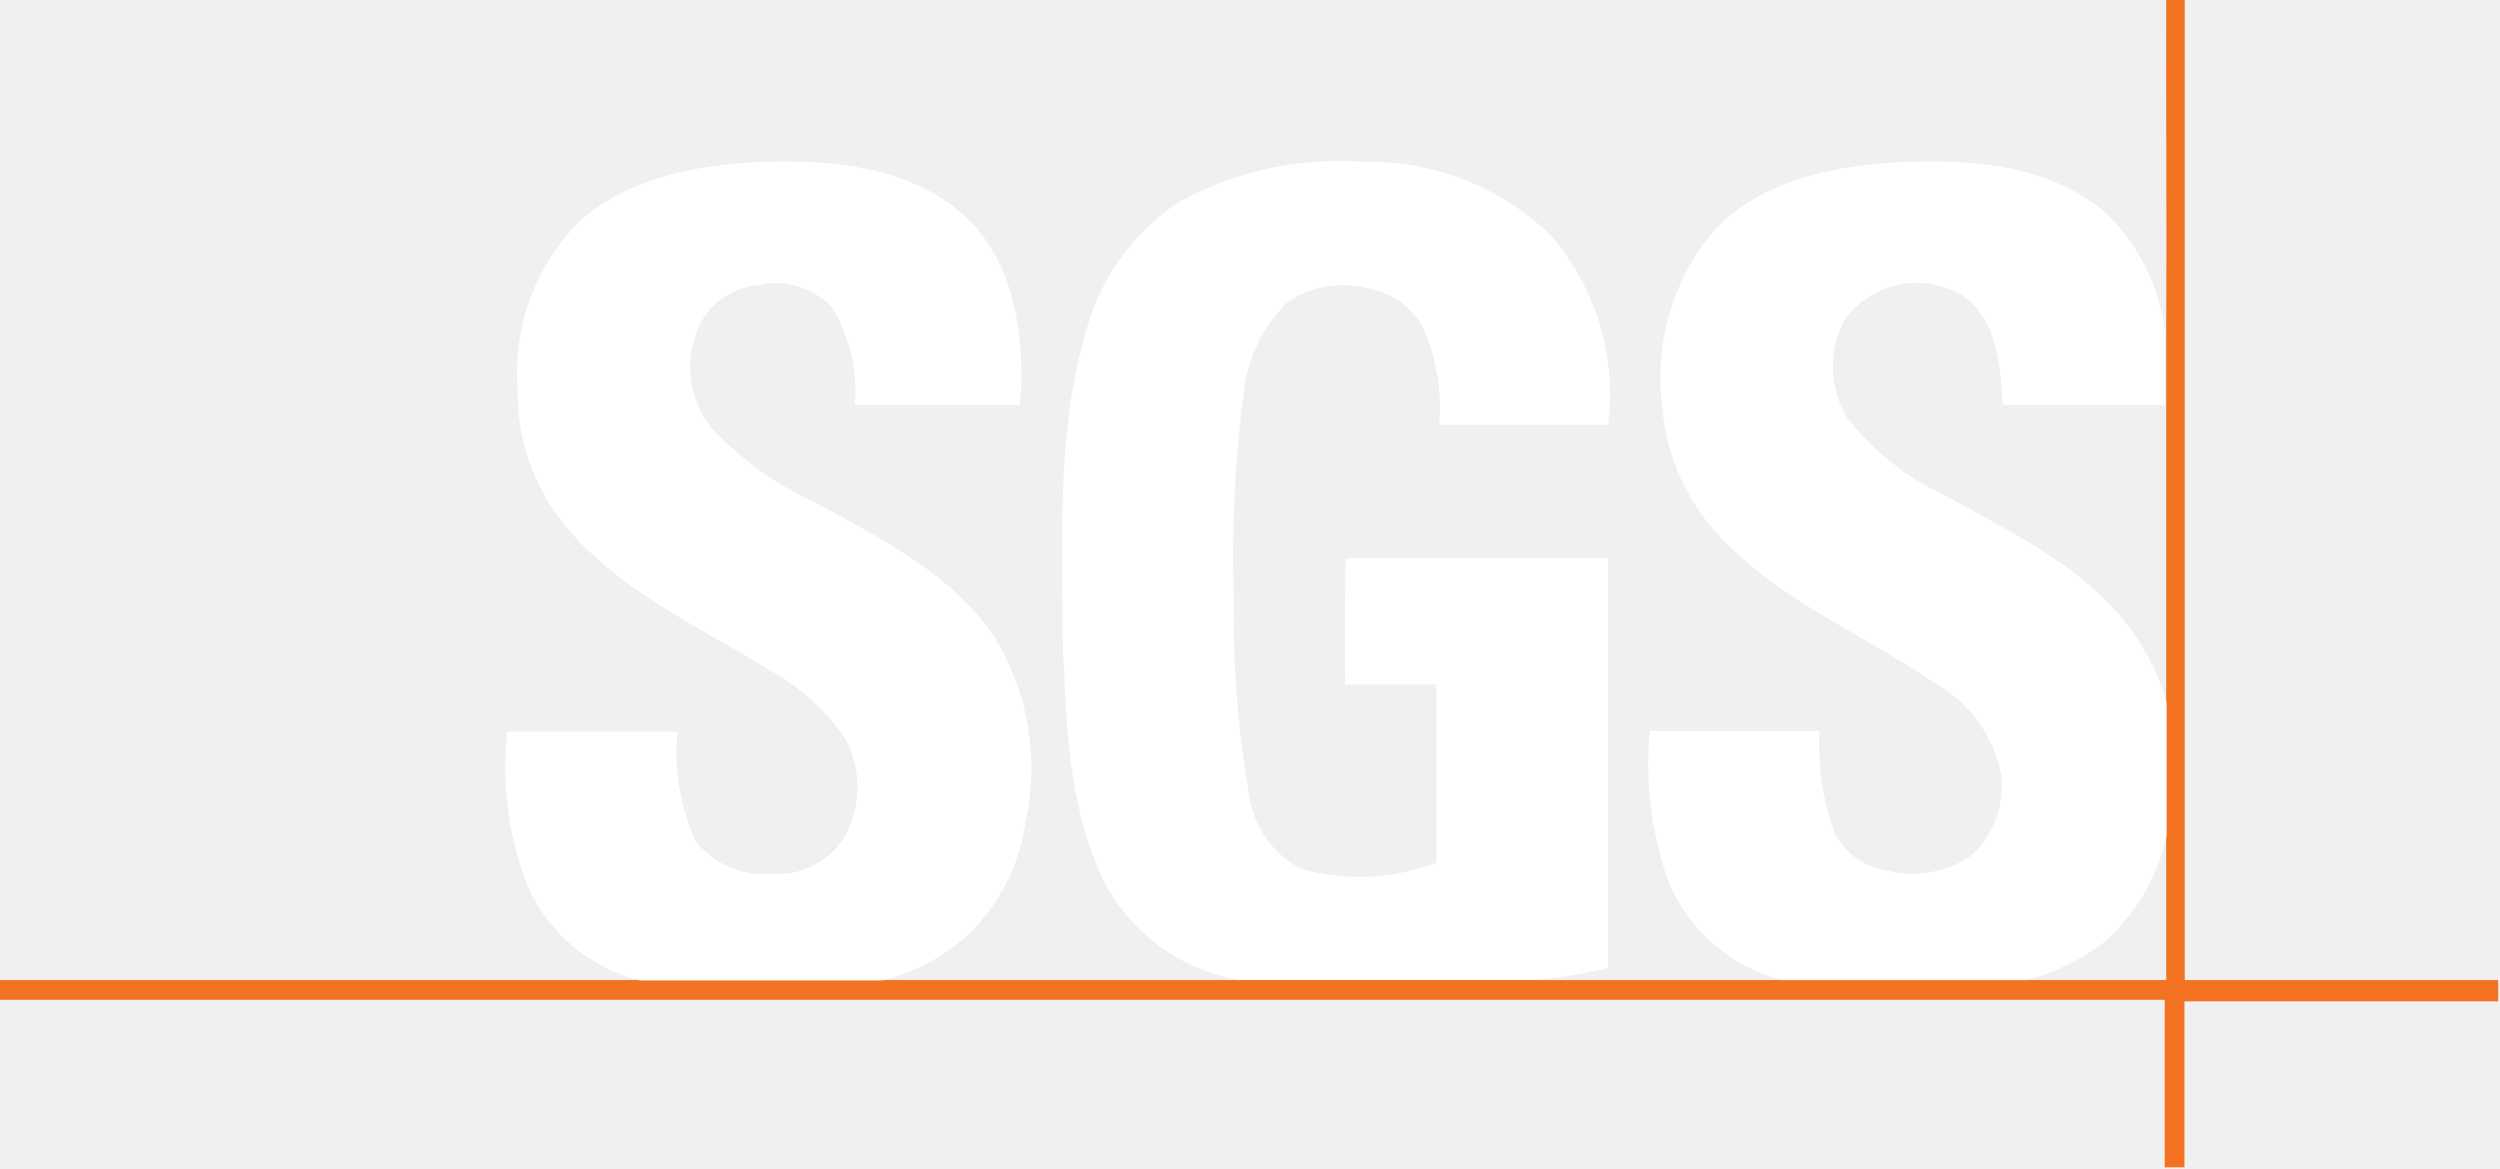
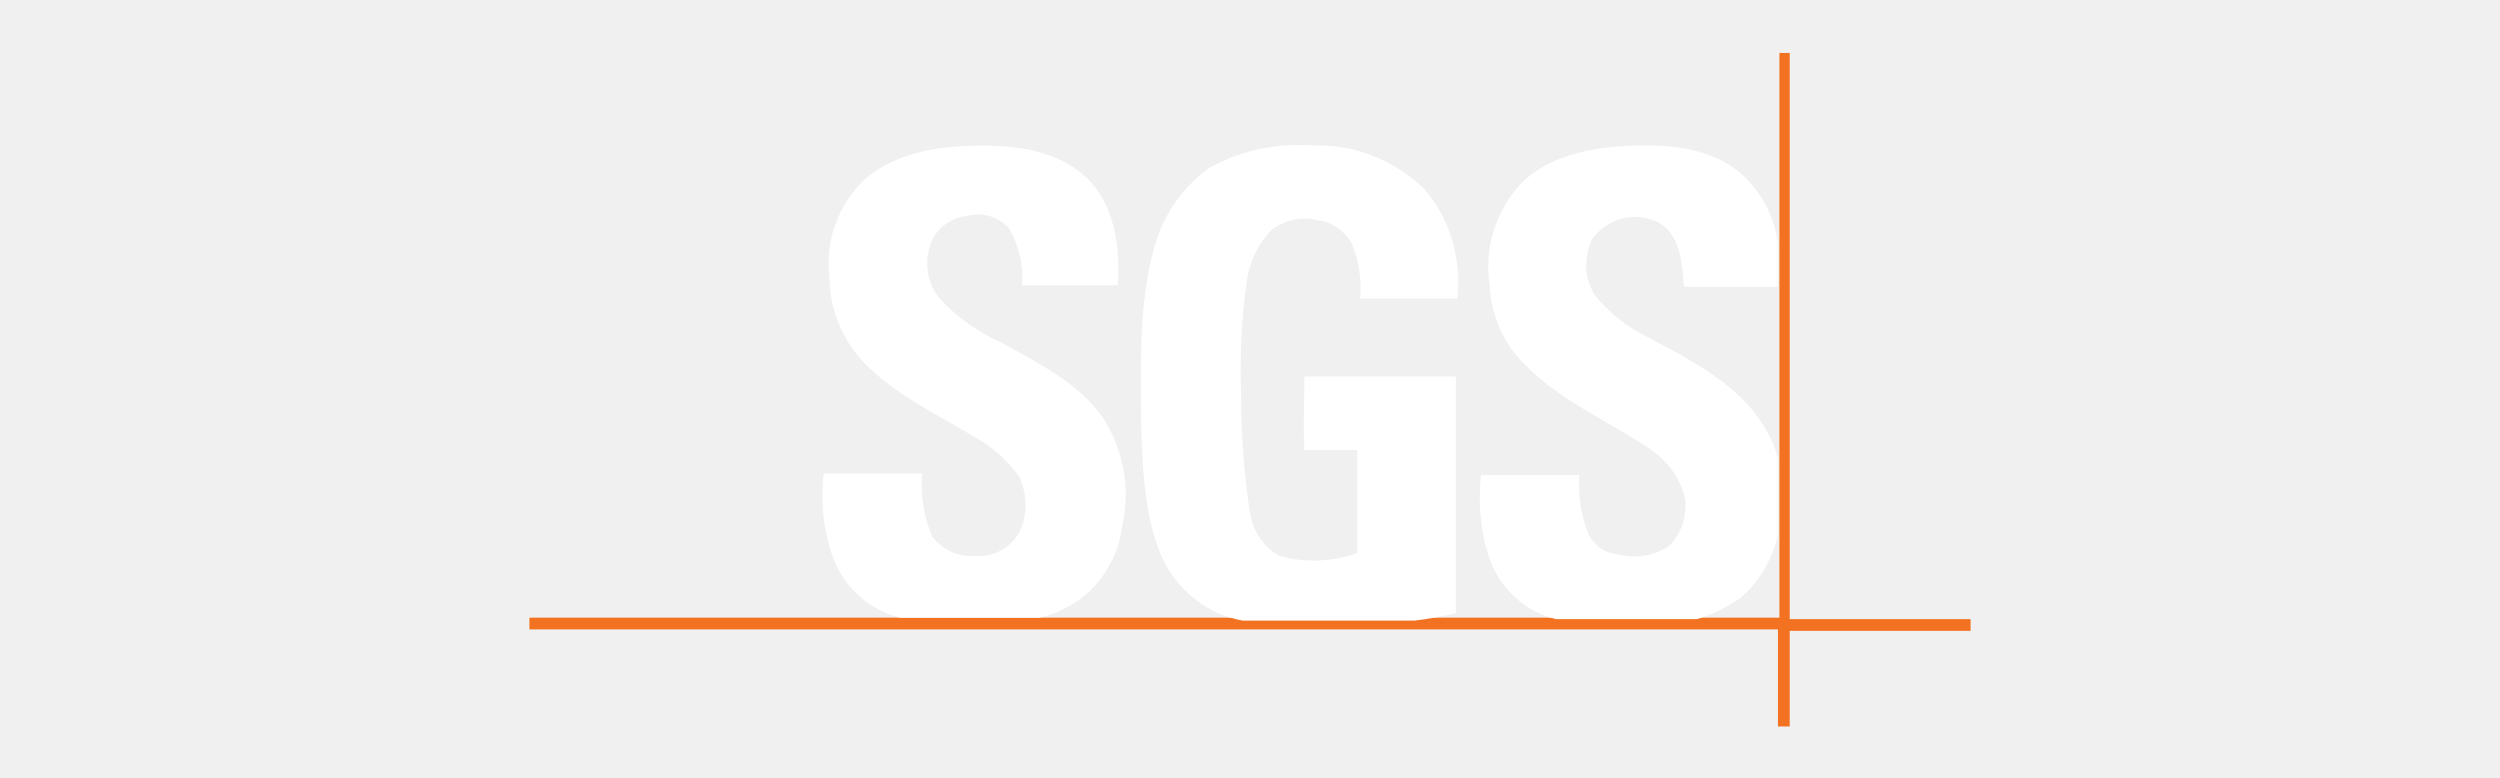
- <svg xmlns="http://www.w3.org/2000/svg" viewBox="0 0 82.39 38.5">
-   <defs>
-     <style>.cls-1{fill:#f27221;}.cls-2{fill:#fff;}</style>
-   </defs>
-   <g id="Layer_2" data-name="Layer 2">
-     <g id="Moving_Icons_Tickers" data-name="Moving Icons &amp; Tickers">
-       <path class="cls-1" d="M71.39,0H72c0,10.77,0,21.54,0,32.3,3.44,0,6.88,0,10.33,0V33c-3.45,0-6.9,0-10.34,0,0,1.82,0,3.65,0,5.47l-.65,0c0-1.84,0-3.68,0-5.52H0v-.65c7,0,14.05,0,21.07,0h8c3.9,0,7.81,0,11.71,0,3.28,0,6.56,0,9.85,0,2.7,0,5.4,0,8.11,0H66.8c1.53,0,3.06,0,4.59,0,0-1.61,0-3.22,0-4.82s0-2.93,0-4.39c0-3.25,0-6.51,0-9.76,0-.82,0-1.63,0-2.45C71.41,7.26,71.38,3.63,71.39,0Z" />
-       <path class="cls-2" d="M19.16,7.24c1.84-1.57,4.36-1.9,6.69-1.92,2.09,0,4.39.34,6,1.85s1.94,4,1.77,6.17c-1.82,0-3.63,0-5.45,0a5.26,5.26,0,0,0-.78-3.25,2.57,2.57,0,0,0-2.42-.69,2.44,2.44,0,0,0-1.85,1.18,3.23,3.23,0,0,0,.3,3.49,10.88,10.88,0,0,0,3.5,2.52c2.11,1.15,4.37,2.29,5.79,4.31a8.22,8.22,0,0,1,1.09,6.18,6.38,6.38,0,0,1-1.89,3.72,6.54,6.54,0,0,1-2.83,1.51h-8a5.52,5.52,0,0,1-3.69-3.1,10.67,10.67,0,0,1-.67-5.1h5.61a7,7,0,0,0,.59,3.6,2.86,2.86,0,0,0,2.47,1.09,2.63,2.63,0,0,0,2.4-1.15,3.36,3.36,0,0,0,.06-3.32,7.25,7.25,0,0,0-2.45-2.22c-2.2-1.37-4.64-2.46-6.43-4.39a6.92,6.92,0,0,1-1.91-4.89A7.05,7.05,0,0,1,19.16,7.24Z" />
-       <path class="cls-2" d="M38.77,6.71A10.89,10.89,0,0,1,44.9,5.33a8.62,8.62,0,0,1,6.19,2.41A8,8,0,0,1,53,14c-1.86,0-3.72,0-5.57,0a6.42,6.42,0,0,0-.54-3.22,2.57,2.57,0,0,0-1.82-1.28,3.21,3.21,0,0,0-2.65.47A4.89,4.89,0,0,0,41,12.84a41.89,41.89,0,0,0-.34,6.81,34.75,34.75,0,0,0,.5,6.52,3.26,3.26,0,0,0,1.71,2.46,7.14,7.14,0,0,0,4.47-.2c0-2,0-3.92,0-5.87-1,0-2,0-3,0-.05-1.39,0-2.77,0-4.16H53c0,4.5,0,9,0,13.5a17.08,17.08,0,0,1-2.36.39c-3.29,0-6.57,0-9.85,0A6.2,6.2,0,0,1,36.36,29c-1.18-2.46-1.22-5.27-1.34-7.94,0-3.36-.2-6.8.75-10.07A7.44,7.44,0,0,1,38.77,6.71Z" />
-       <path class="cls-2" d="M56.59,7.48C58.27,5.82,60.75,5.4,63,5.33s4.59.18,6.34,1.64a6.41,6.41,0,0,1,2,3.92c0,.82,0,1.63,0,2.45H66c-.07-1.29-.18-2.87-1.38-3.64a2.94,2.94,0,0,0-3.84.86,3.26,3.26,0,0,0,.09,3.2,8.69,8.69,0,0,0,3.2,2.55c2,1.13,4.24,2.15,5.81,4a7.52,7.52,0,0,1,1.52,2.84c0,1.46,0,2.92,0,4.39a6.4,6.4,0,0,1-2.17,3.6A7.49,7.49,0,0,1,66.8,32.3H58.72A5.57,5.57,0,0,1,55,29.09a11.47,11.47,0,0,1-.63-5c1.87,0,3.73,0,5.59,0a8.58,8.58,0,0,0,.51,3.38,2.28,2.28,0,0,0,1.64,1.2,3.46,3.46,0,0,0,2.84-.46,3.14,3.14,0,0,0,1-2.71,4.47,4.47,0,0,0-2.2-3c-2.27-1.55-4.9-2.62-6.86-4.6a7.06,7.06,0,0,1-2.12-4.58A7.51,7.51,0,0,1,56.59,7.48Z" />
+ <svg xmlns="http://www.w3.org/2000/svg" version="1.1" id="Layer_1" x="0px" y="0px" viewBox="0 0 170 52.9" style="enable-background:new 0 0 170 52.9;" xml:space="preserve">
+   <style type="text/css">
+ 	.st0{fill:#F27221;}
+ 	.st1{fill:#FFFFFF;}
+ </style>
+   <g id="Layer_2_00000117654477474926764720000013443704538342083226_">
+     <g id="Moving_Icons_Tickers">
+       <path class="st0" d="M121,3.6h0.7c0,12.8,0,25.6,0,38.5c4.1,0,8.2,0,12.3,0v0.8c-4.1,0-8.2,0-12.3,0c0,2.2,0,4.3,0,6.5h-0.8    c0-2.2,0-4.4,0-6.6H36V42c8.3,0,16.7,0,25.1,0h9.5c4.6,0,9.3,0,13.9,0c3.9,0,7.8,0,11.7,0c3.2,0,6.4,0,9.7,0h9.6    c1.8,0,3.6,0,5.5,0c0-1.9,0-3.8,0-5.7c0-1.9,0-3.5,0-5.2c0-3.9,0-7.7,0-11.6c0-1,0-1.9,0-2.9C121,12.2,121,7.9,121,3.6z" />
+       <path class="st1" d="M58.8,12.2c2.2-1.9,5.2-2.3,8-2.3c2.5,0,5.2,0.4,7.1,2.2c1.9,1.8,2.3,4.8,2.1,7.3c-2.2,0-4.3,0-6.5,0    c0.1-1.4-0.2-2.7-0.9-3.9c-0.8-0.8-1.8-1.1-2.9-0.8c-0.9,0.1-1.7,0.6-2.2,1.4c-0.7,1.3-0.6,3,0.4,4.2c1.2,1.3,2.6,2.3,4.2,3    c2.5,1.4,5.2,2.7,6.9,5.1c1.4,2.2,1.9,4.8,1.3,7.4c-0.2,1.7-1,3.2-2.2,4.4c-1,0.9-2.1,1.5-3.4,1.8h-9.5c-2-0.5-3.6-1.9-4.4-3.7    c-0.8-1.9-1-4-0.8-6.1h6.7c-0.1,1.5,0.1,2.9,0.7,4.3c0.7,0.9,1.8,1.4,2.9,1.3c1.1,0.1,2.2-0.4,2.9-1.4c0.7-1.2,0.7-2.7,0.1-4    c-0.8-1.1-1.8-2-2.9-2.6c-2.6-1.6-5.5-2.9-7.7-5.2c-1.5-1.6-2.3-3.7-2.3-5.8C56.1,16.4,57,13.9,58.8,12.2z" />
+       <path class="st1" d="M82.1,11.5c2.2-1.3,4.8-1.8,7.3-1.6c2.7-0.1,5.4,1,7.4,2.9c1.8,2,2.6,4.8,2.3,7.5c-2.2,0-4.4,0-6.6,0    c0.1-1.3-0.1-2.6-0.6-3.8c-0.5-0.8-1.3-1.4-2.2-1.5c-1.1-0.3-2.2-0.1-3.2,0.6c-0.9,0.9-1.5,2.1-1.7,3.4c-0.4,2.7-0.5,5.4-0.4,8.1    c0,2.6,0.2,5.2,0.6,7.8c0.2,1.2,0.9,2.3,2,2.9c1.8,0.5,3.6,0.4,5.3-0.2c0-2.4,0-4.7,0-7c-1.2,0-2.4,0-3.6,0c-0.1-1.7,0-3.3,0-5    h10.3c0,5.4,0,10.7,0,16.1c-0.9,0.2-1.9,0.4-2.8,0.5c-3.9,0-7.8,0-11.7,0c-2.3-0.4-4.2-1.9-5.3-3.9c-1.4-2.9-1.5-6.3-1.6-9.5    c0-4-0.2-8.1,0.9-12C79.1,14.6,80.4,12.8,82.1,11.5z" />
+       <path class="st1" d="M103.4,12.5c2-2,5-2.5,7.6-2.6s5.5,0.2,7.5,2c1.3,1.2,2.2,2.9,2.4,4.7c0,1,0,1.9,0,2.9h-6.4    c-0.1-1.5-0.2-3.4-1.6-4.3c-1.6-0.9-3.5-0.4-4.6,1c-0.6,1.2-0.6,2.6,0.1,3.8c1,1.3,2.3,2.3,3.8,3c2.4,1.3,5,2.6,6.9,4.8    c0.8,1,1.5,2.1,1.8,3.4c0,1.7,0,3.5,0,5.2c-0.4,1.7-1.3,3.2-2.6,4.3c-0.9,0.6-1.9,1.1-2.9,1.4h-9.6c-2-0.5-3.6-1.9-4.4-3.8    c-0.7-1.9-0.9-3.9-0.7-6c2.2,0,4.4,0,6.7,0c-0.1,1.4,0.1,2.7,0.6,4c0.4,0.8,1.1,1.3,2,1.4c1.2,0.3,2.4,0.1,3.4-0.5    c0.9-0.8,1.3-2,1.2-3.2c-0.3-1.5-1.3-2.8-2.6-3.6c-2.7-1.8-5.8-3.1-8.2-5.5c-1.5-1.4-2.4-3.4-2.5-5.5    C100.9,16.9,101.7,14.4,103.4,12.5z" />
    </g>
  </g>
</svg>
